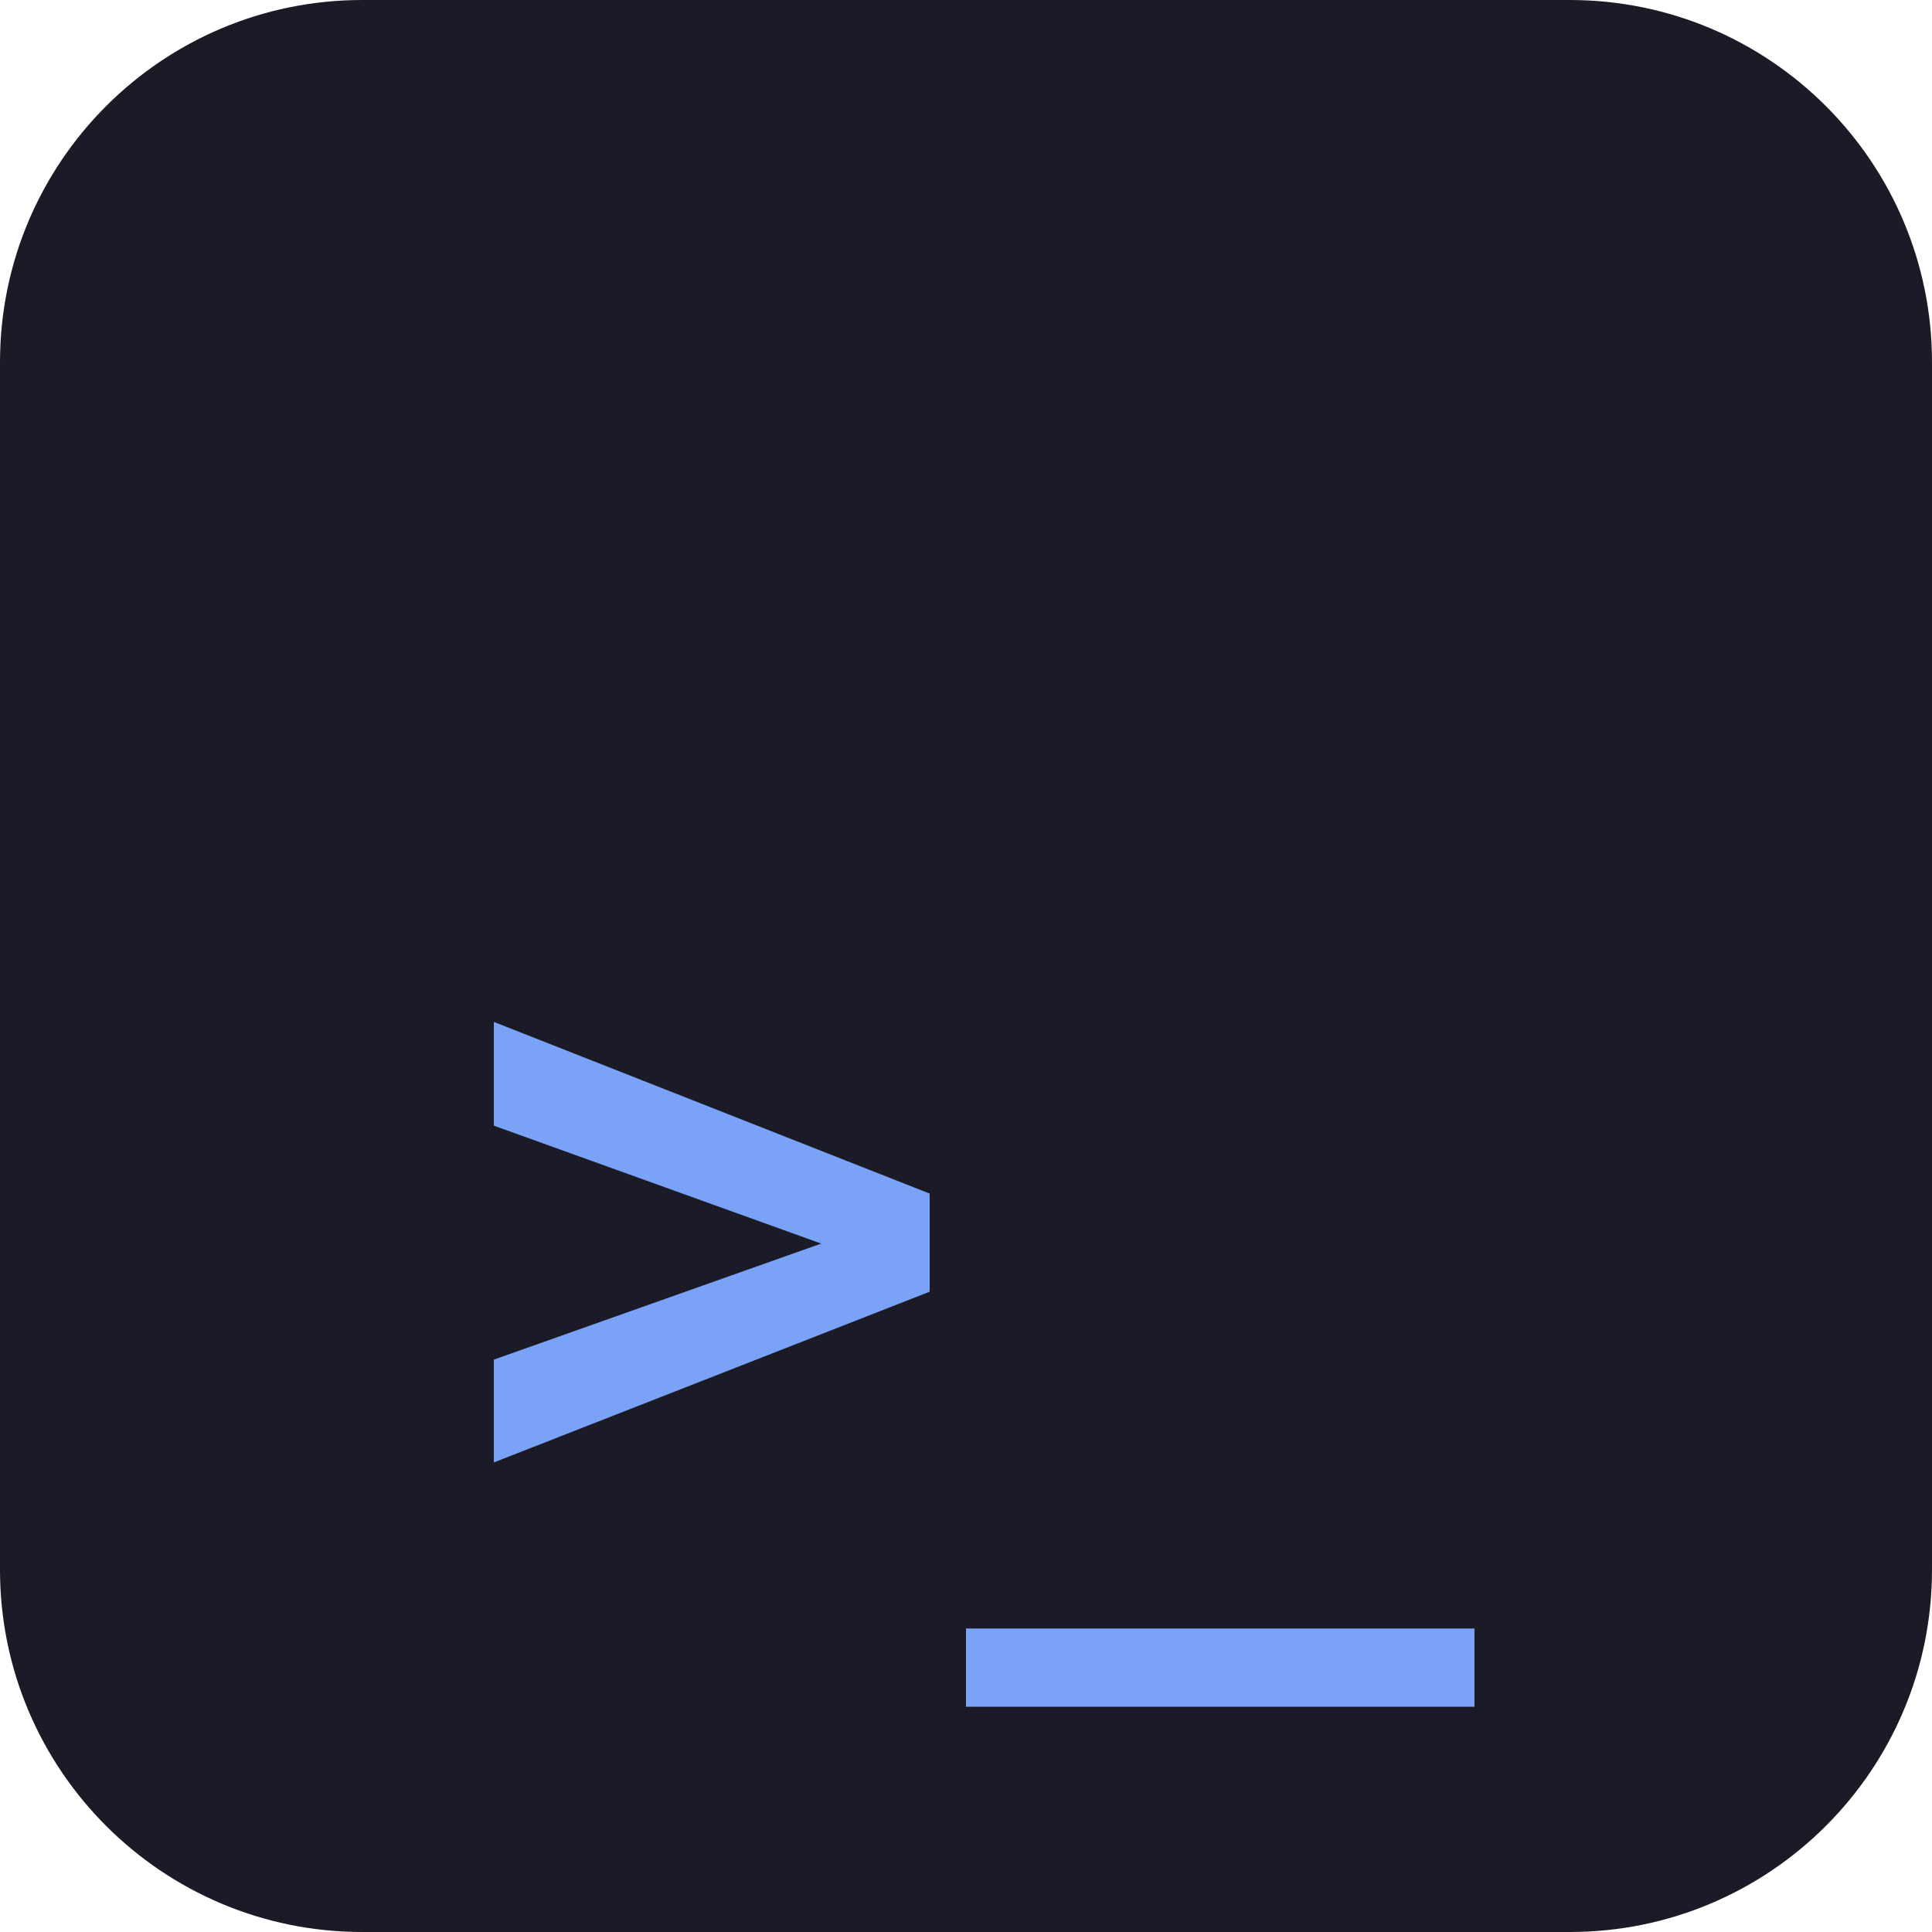
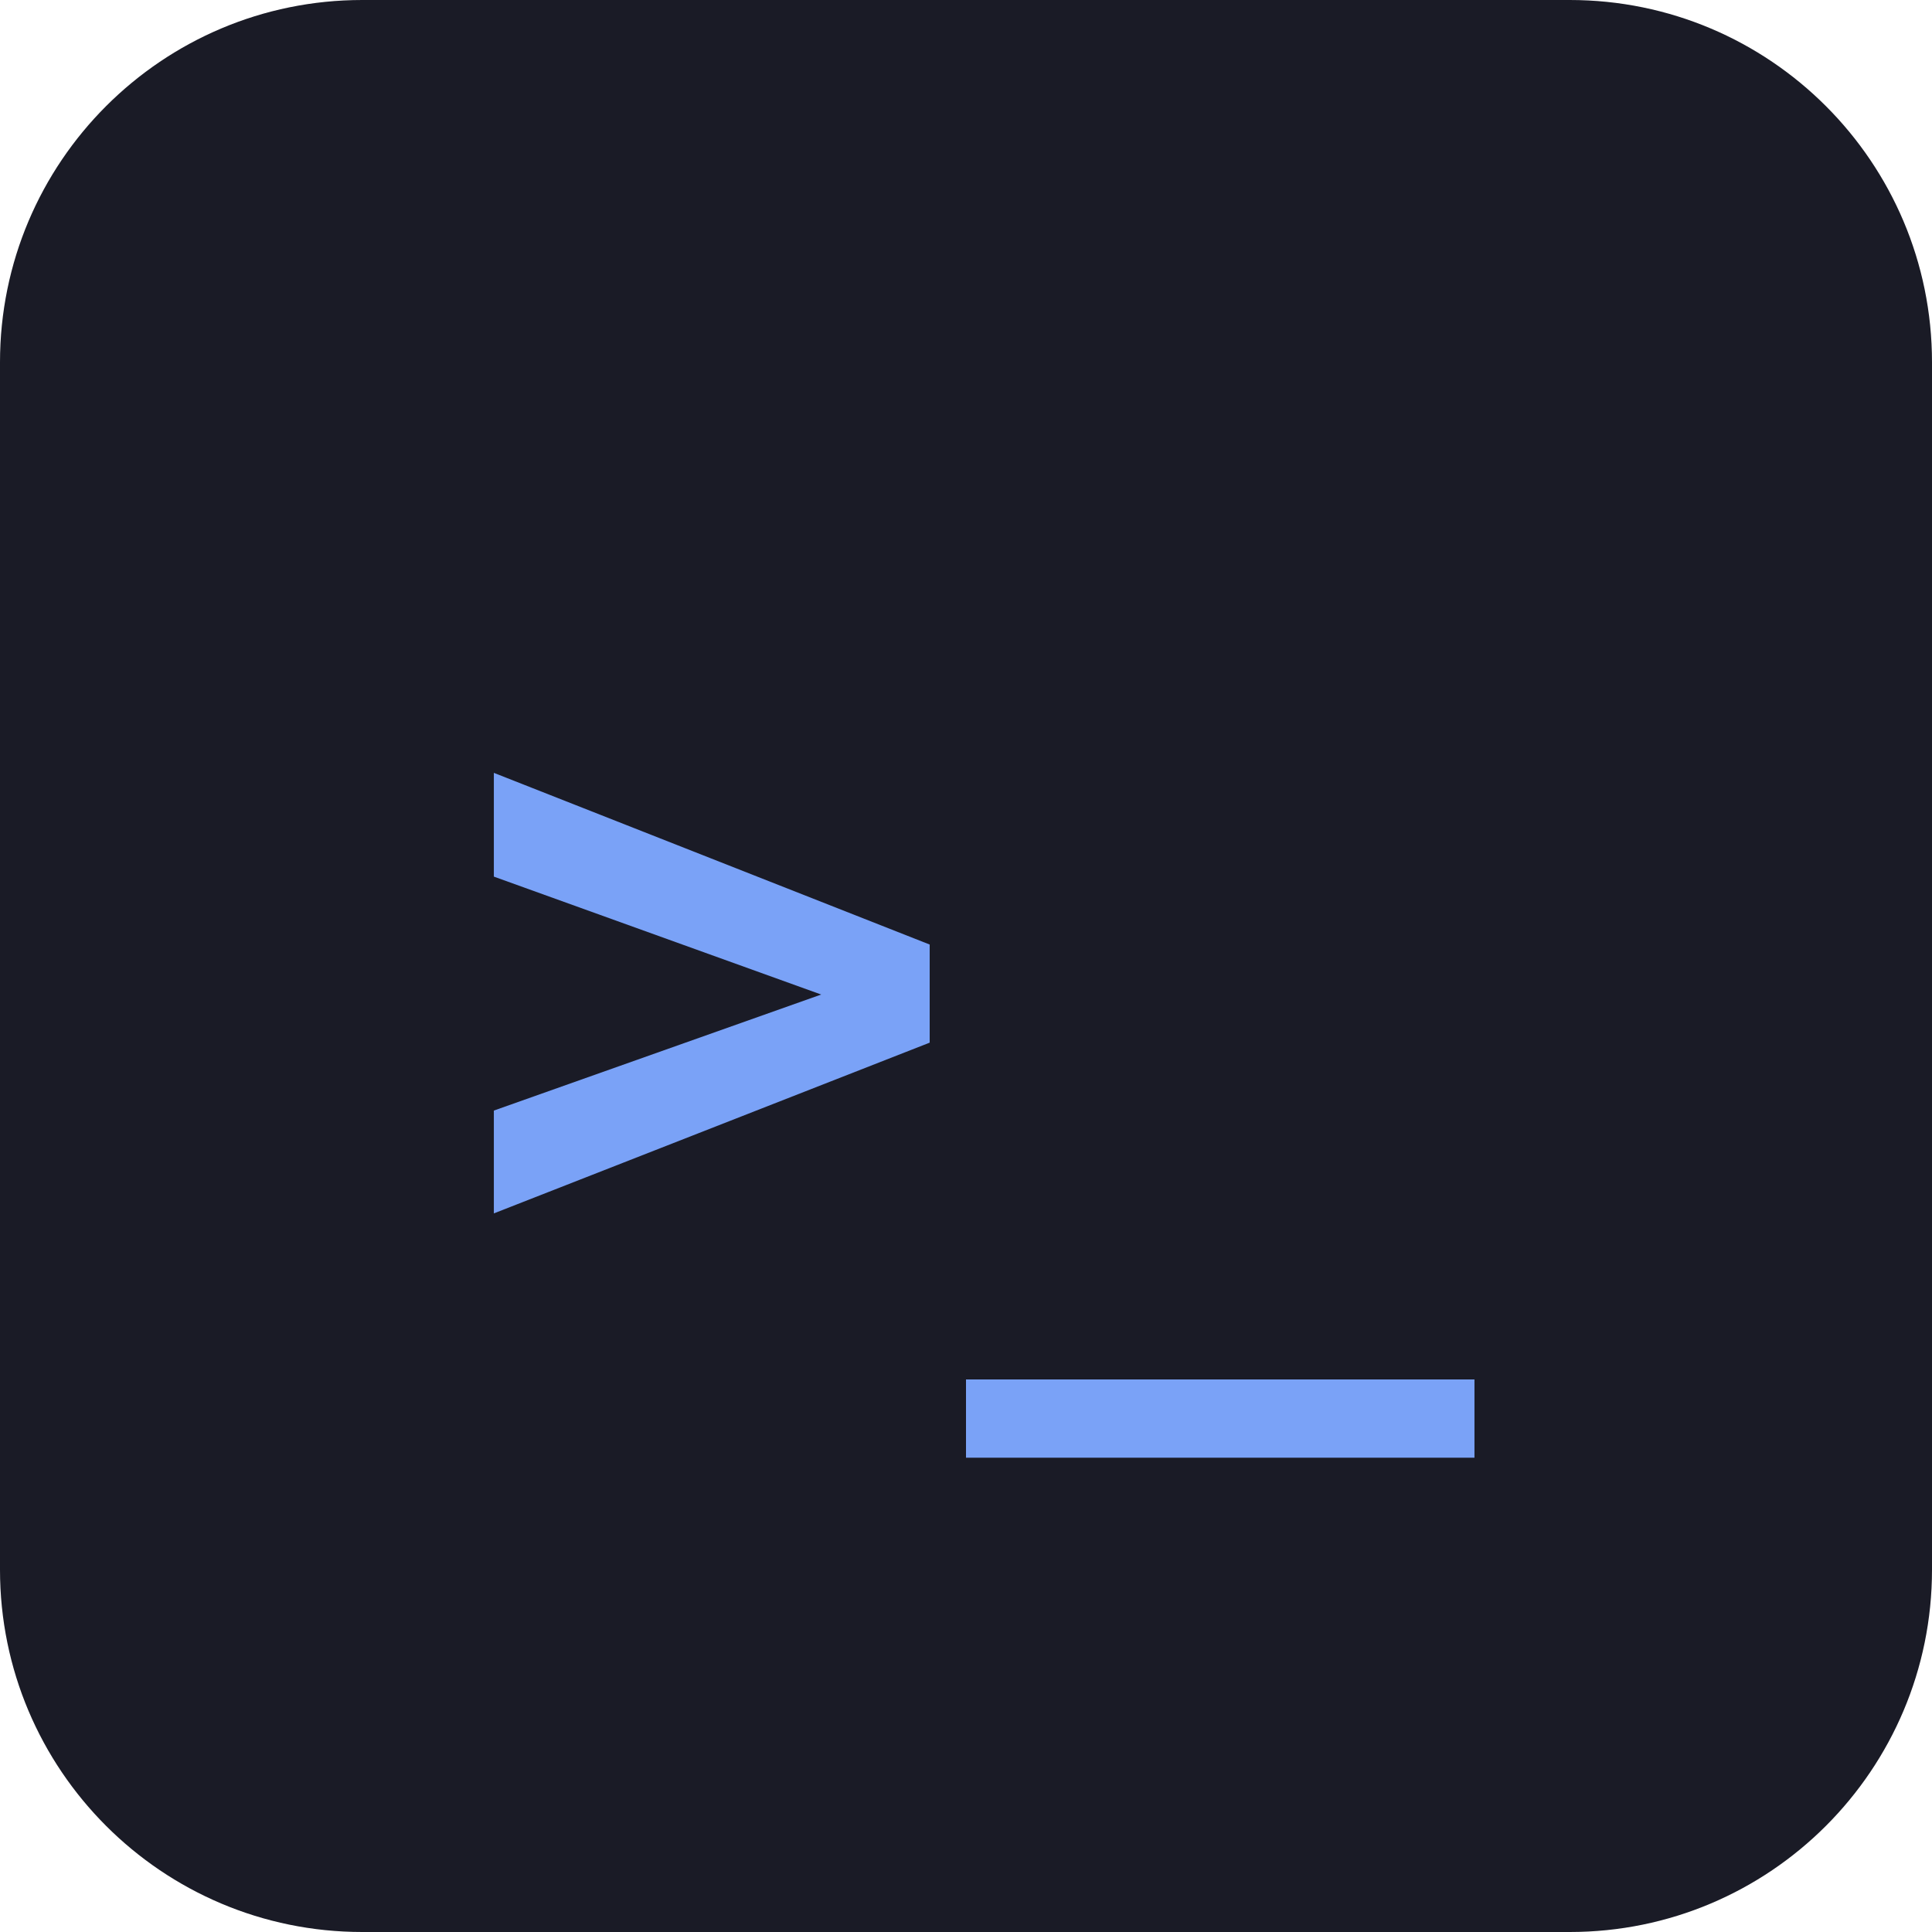
<svg xmlns="http://www.w3.org/2000/svg" viewBox="0 0 32 32">
  <rect width="32" height="32" rx="6" fill="#1a1b26" />
-   <text x="16" y="21" font-family="monospace,ui-monospace" font-size="14" font-weight="700" fill="#7aa2f7" text-anchor="middle" dominant-baseline="middle">&gt;_</text>
+   <text x="16" y="16" font-family="monospace,ui-monospace" font-size="14" font-weight="700" fill="#7aa2f7" text-anchor="middle" dominant-baseline="central">&gt;_</text>
</svg>
